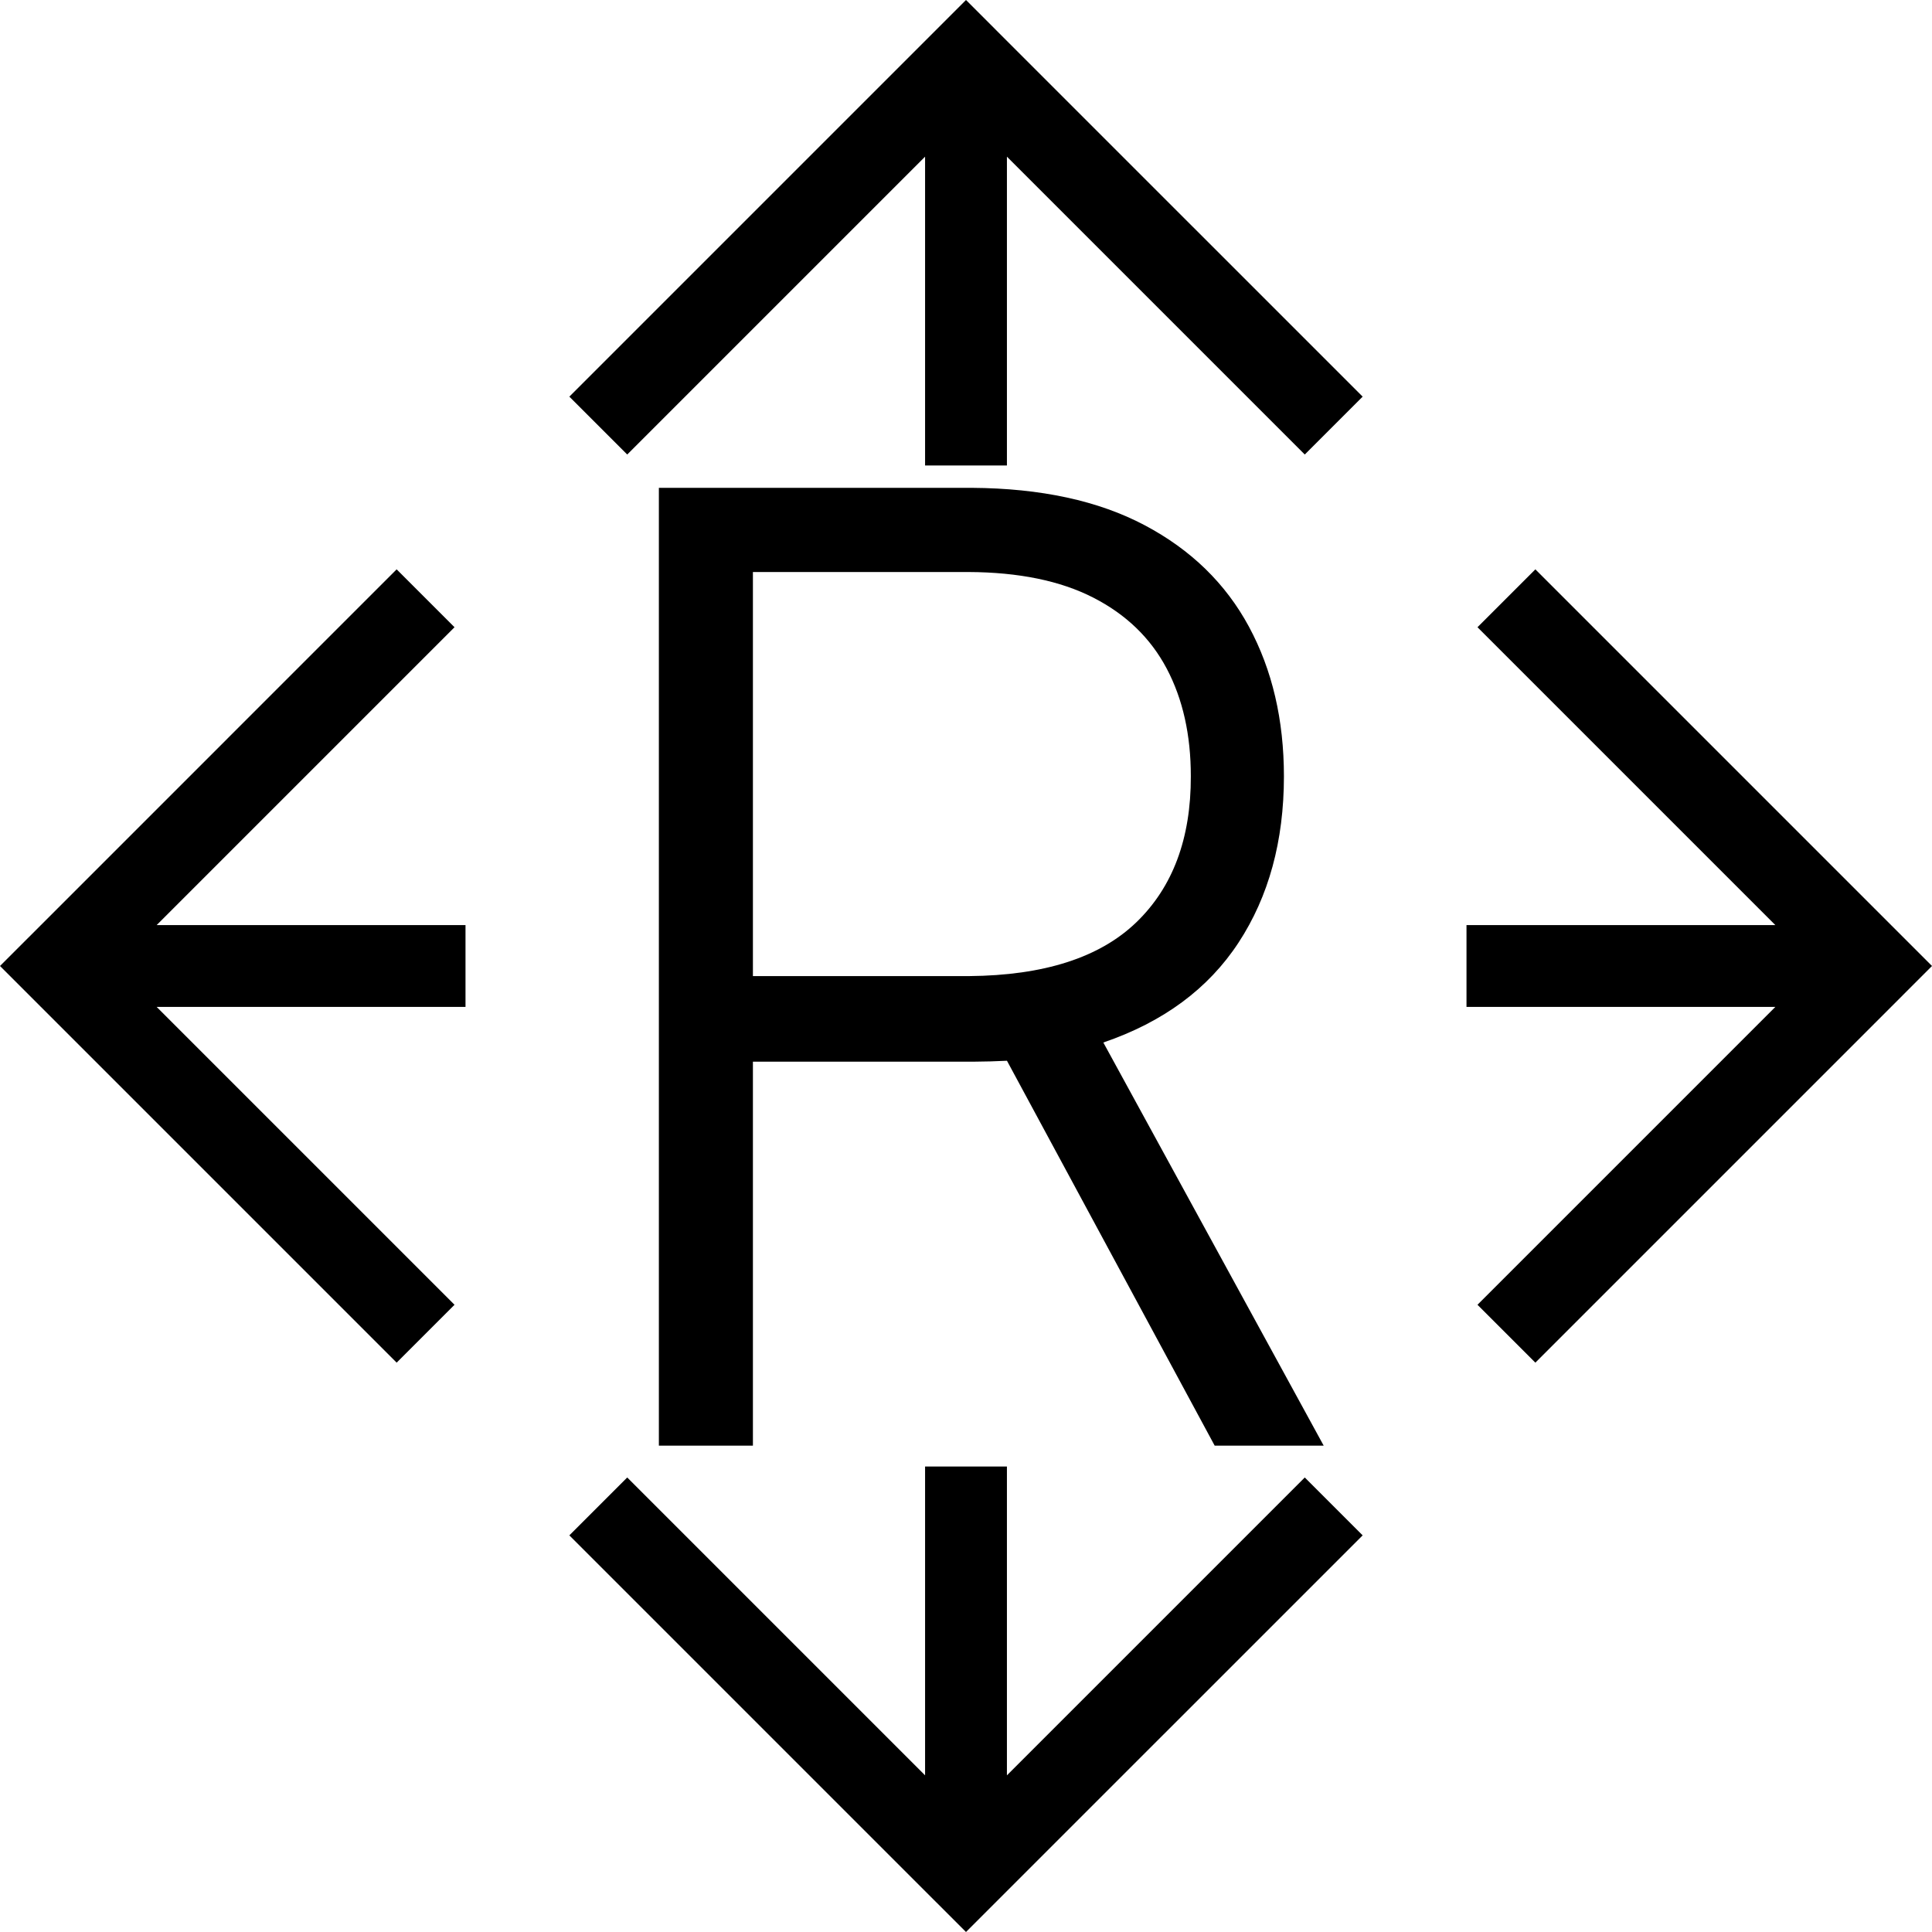
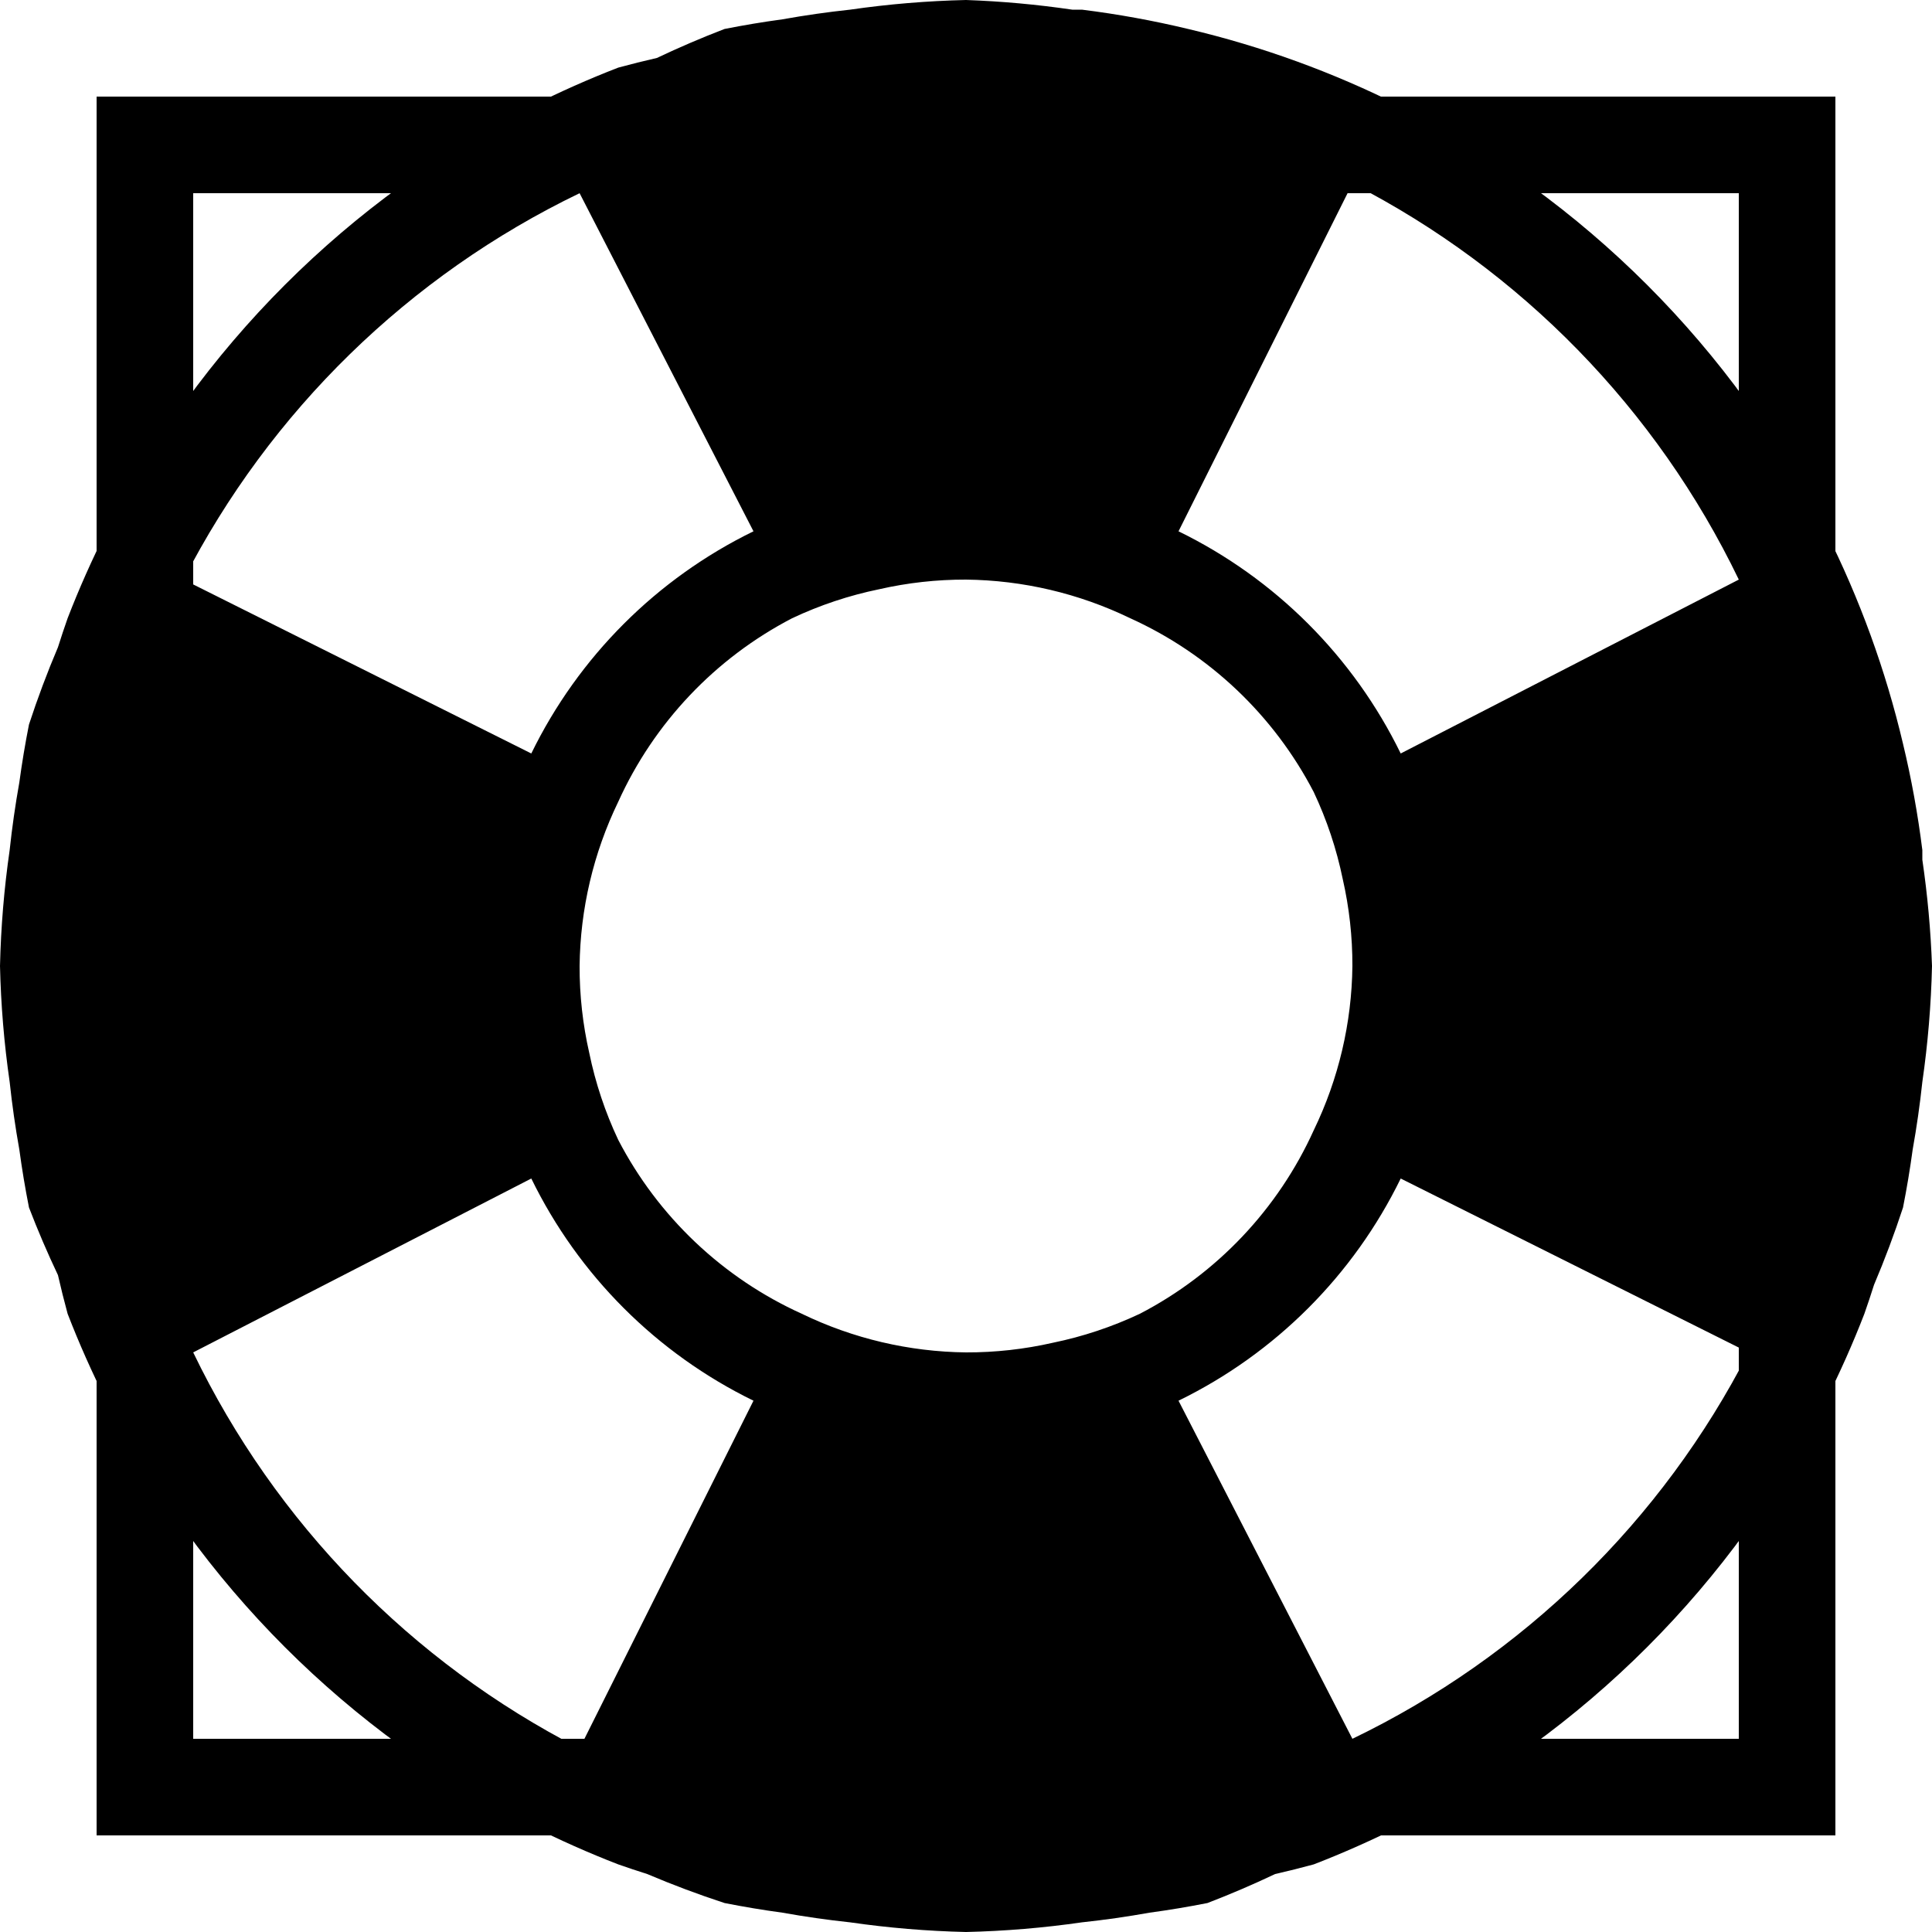
- <svg xmlns="http://www.w3.org/2000/svg" width="1299" height="1299" xml:space="preserve" overflow="hidden">
-   <g>
-     <path d="M621.985 986.014 677.015 986.014 677.015 1193.66 877.28 993.395 916.192 1032.31 649.5 1299 610.588 1260.09 382.808 1032.31 421.72 993.395 621.985 1193.66ZM266.693 382.808 305.605 421.721 105.34 621.985 312.986 621.985 312.986 677.016 105.34 677.016 305.605 877.28 266.692 916.193 0 649.5 38.913 610.588ZM1032.31 382.808 1299 649.5 1260.09 688.412 1260.09 688.412 1032.31 916.192 993.395 877.28 1193.66 677.016 986.015 677.016 986.015 621.985 1193.66 621.985 993.396 421.72ZM649.5 0 688.412 38.913 688.412 38.913 916.192 266.693 877.28 305.605 677.015 105.34 677.015 312.987 621.985 312.987 621.985 105.34 421.72 305.605 382.808 266.693Z" fill-rule="evenodd" />
-     <path d="M506.228 384.602 506.228 656.289 651.558 656.289C701.948 655.863 739.421 643.822 763.977 620.166 788.532 596.51 800.761 563.794 800.663 522.018 800.694 494.187 795.284 470.012 784.433 449.495 773.583 428.978 757.105 413.073 735 401.78 712.895 390.487 684.976 384.761 651.244 384.602ZM443 328 653.445 328C699.807 328.299 738.538 336.68 769.637 353.145 800.737 369.609 824.112 392.362 839.762 421.404 855.413 450.447 863.246 483.984 863.262 522.018 863.235 565.497 853.064 602.747 832.749 633.766 812.433 664.786 782.13 687.177 741.839 700.942L890 972 816.706 972 677.038 713.205C669.803 713.572 662.253 713.782 654.389 713.834L506.228 713.834 506.228 972 443 972Z" fill-rule="evenodd" />
+ <svg xmlns="http://www.w3.org/2000/svg" width="20" height="20" viewBox="0 0 0.2 0.2" version="1.1" id="svg1">
+   <defs id="defs1" />
+   <g id="layer1">
+     <path id="path103-0" style="fill:#000000;fill-opacity:1;stroke-width:0.01" d="M 0.1 0 A 0.1 0.1 0 0 0 0.088 0.001 A 0.1 0.1 0 0 0 0.081 0.002 A 0.1 0.1 0 0 0 0.075 0.003 A 0.1 0.1 0 0 0 0.068 0.006 A 0.1 0.1 0 0 0 0.064 0.007 A 0.1 0.1 0 0 0 0.055 0.011 A 0.1 0.1 0 0 0 0.055 0.011 A 0.1 0.1 0 0 0 0.011 0.055 A 0.1 0.1 0 0 0 0.007 0.064 A 0.1 0.1 0 0 0 0.006 0.067 A 0.1 0.1 0 0 0 0.003 0.075 A 0.1 0.1 0 0 0 0.002 0.081 A 0.1 0.1 0 0 0 0.001 0.088 A 0.1 0.1 0 0 0 0 0.1 A 0.1 0.1 0 0 0 0.001 0.112 A 0.1 0.1 0 0 0 0.002 0.119 A 0.1 0.1 0 0 0 0.003 0.125 A 0.1 0.1 0 0 0 0.006 0.132 A 0.1 0.1 0 0 0 0.007 0.136 A 0.1 0.1 0 0 0 0.011 0.145 A 0.1 0.1 0 0 0 0.011 0.145 A 0.1 0.1 0 0 0 0.055 0.189 A 0.1 0.1 0 0 0 0.064 0.193 A 0.1 0.1 0 0 0 0.067 0.194 A 0.1 0.1 0 0 0 0.075 0.197 A 0.1 0.1 0 0 0 0.081 0.198 A 0.1 0.1 0 0 0 0.088 0.199 A 0.1 0.1 0 0 0 0.1 0.2 A 0.1 0.1 0 0 0 0.112 0.199 A 0.1 0.1 0 0 0 0.119 0.198 A 0.1 0.1 0 0 0 0.125 0.197 A 0.1 0.1 0 0 0 0.132 0.194 A 0.1 0.1 0 0 0 0.136 0.193 A 0.1 0.1 0 0 0 0.145 0.189 A 0.1 0.1 0 0 0 0.145 0.189 A 0.1 0.1 0 0 0 0.189 0.145 A 0.1 0.1 0 0 0 0.193 0.136 A 0.1 0.1 0 0 0 0.194 0.133 A 0.1 0.1 0 0 0 0.197 0.125 A 0.1 0.1 0 0 0 0.198 0.119 A 0.1 0.1 0 0 0 0.199 0.112 A 0.1 0.1 0 0 0 0.2 0.1 A 0.1 0.1 0 0 0 0.199 0.089 A 0.1 0.1 0 0 0 0.199 0.088 A 0.1 0.1 0 0 0 0.197 0.077 A 0.1 0.1 0 0 0 0.189 0.055 A 0.1 0.1 0 0 0 0.189 0.055 A 0.1 0.1 0 0 0 0.145 0.011 A 0.1 0.1 0 0 0 0.145 0.011 A 0.1 0.1 0 0 0 0.123 0.003 A 0.1 0.1 0 0 0 0.123 0.003 A 0.1 0.1 0 0 0 0.123 0.003 A 0.1 0.1 0 0 0 0.112 0.001 A 0.1 0.1 0 0 0 0.111 0.001 A 0.1 0.1 0 0 0 0.1 0 z M 0.14 0.019 A 0.09 0.09 0 0 1 0.18 0.06 L 0.145 0.078 A 0.05 0.05 0 0 0 0.122 0.055 L 0.14 0.019 z M 0.06 0.02 L 0.078 0.055 A 0.05 0.05 0 0 0 0.055 0.078 L 0.019 0.06 A 0.09 0.09 0 0 1 0.06 0.02 z M 0.1 0.06 A 0.04 0.04 0 0 1 0.117 0.064 A 0.04 0.04 0 0 1 0.136 0.082 A 0.04 0.04 0 0 1 0.136 0.082 A 0.04 0.04 0 0 1 0.139 0.091 A 0.04 0.04 0 0 1 0.14 0.1 A 0.04 0.04 0 0 1 0.136 0.117 A 0.04 0.04 0 0 1 0.118 0.136 A 0.04 0.04 0 0 1 0.118 0.136 A 0.04 0.04 0 0 1 0.109 0.139 A 0.04 0.04 0 0 1 0.1 0.14 A 0.04 0.04 0 0 1 0.083 0.136 A 0.04 0.04 0 0 1 0.064 0.118 A 0.04 0.04 0 0 1 0.064 0.118 A 0.04 0.04 0 0 1 0.061 0.109 A 0.04 0.04 0 0 1 0.06 0.1 A 0.04 0.04 0 0 1 0.064 0.083 A 0.04 0.04 0 0 1 0.082 0.064 A 0.04 0.04 0 0 1 0.082 0.064 A 0.04 0.04 0 0 1 0.091 0.061 A 0.04 0.04 0 0 1 0.1 0.06 z M 0.145 0.122 L 0.181 0.14 A 0.09 0.09 0 0 1 0.14 0.18 L 0.122 0.145 A 0.05 0.05 0 0 0 0.145 0.122 z M 0.055 0.122 A 0.05 0.05 0 0 0 0.078 0.145 L 0.06 0.181 A 0.09 0.09 0 0 1 0.02 0.14 L 0.055 0.122 z " />
+     <path id="rect111" style="fill:#000000;fill-opacity:1;stroke-width:0.01" d="M 0.01 0.01 L 0.01 0.19 L 0.19 0.19 L 0.19 0.01 L 0.01 0.01 z M 0.02 0.02 L 0.18 0.02 L 0.18 0.18 L 0.02 0.18 L 0.02 0.02 z " />
  </g>
</svg>
